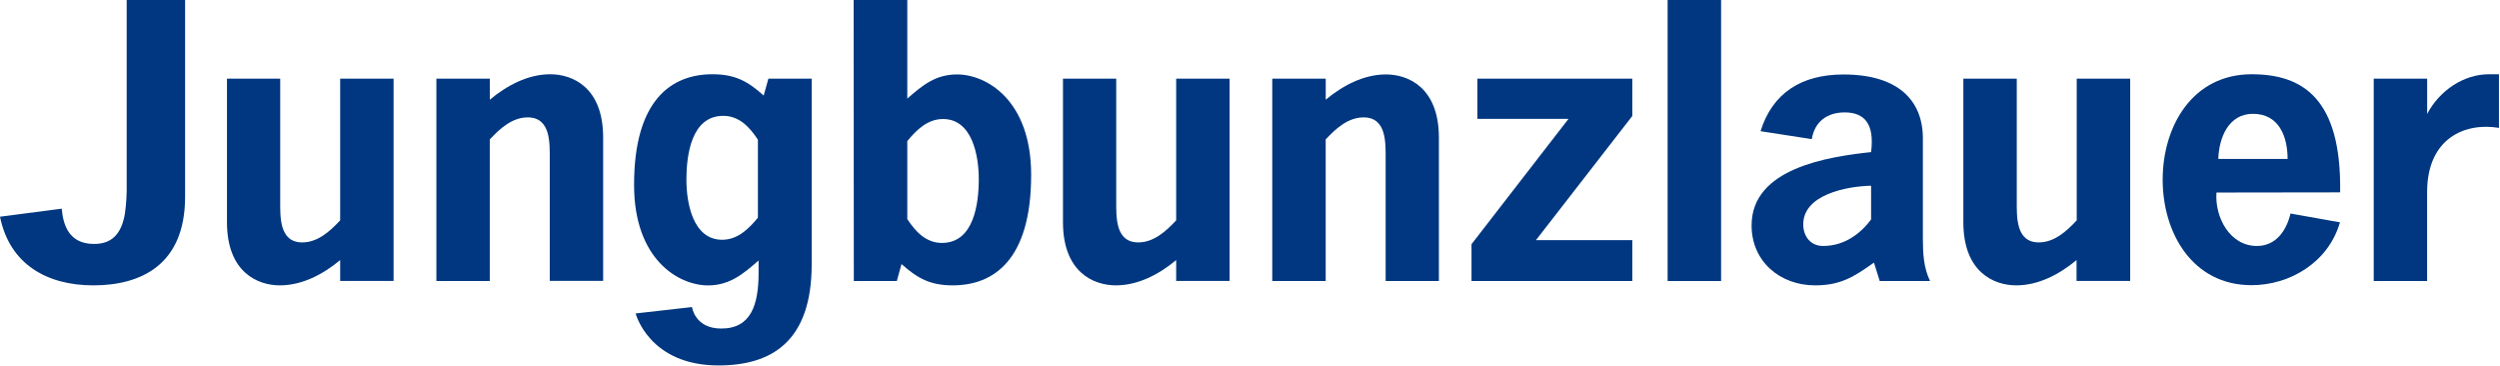
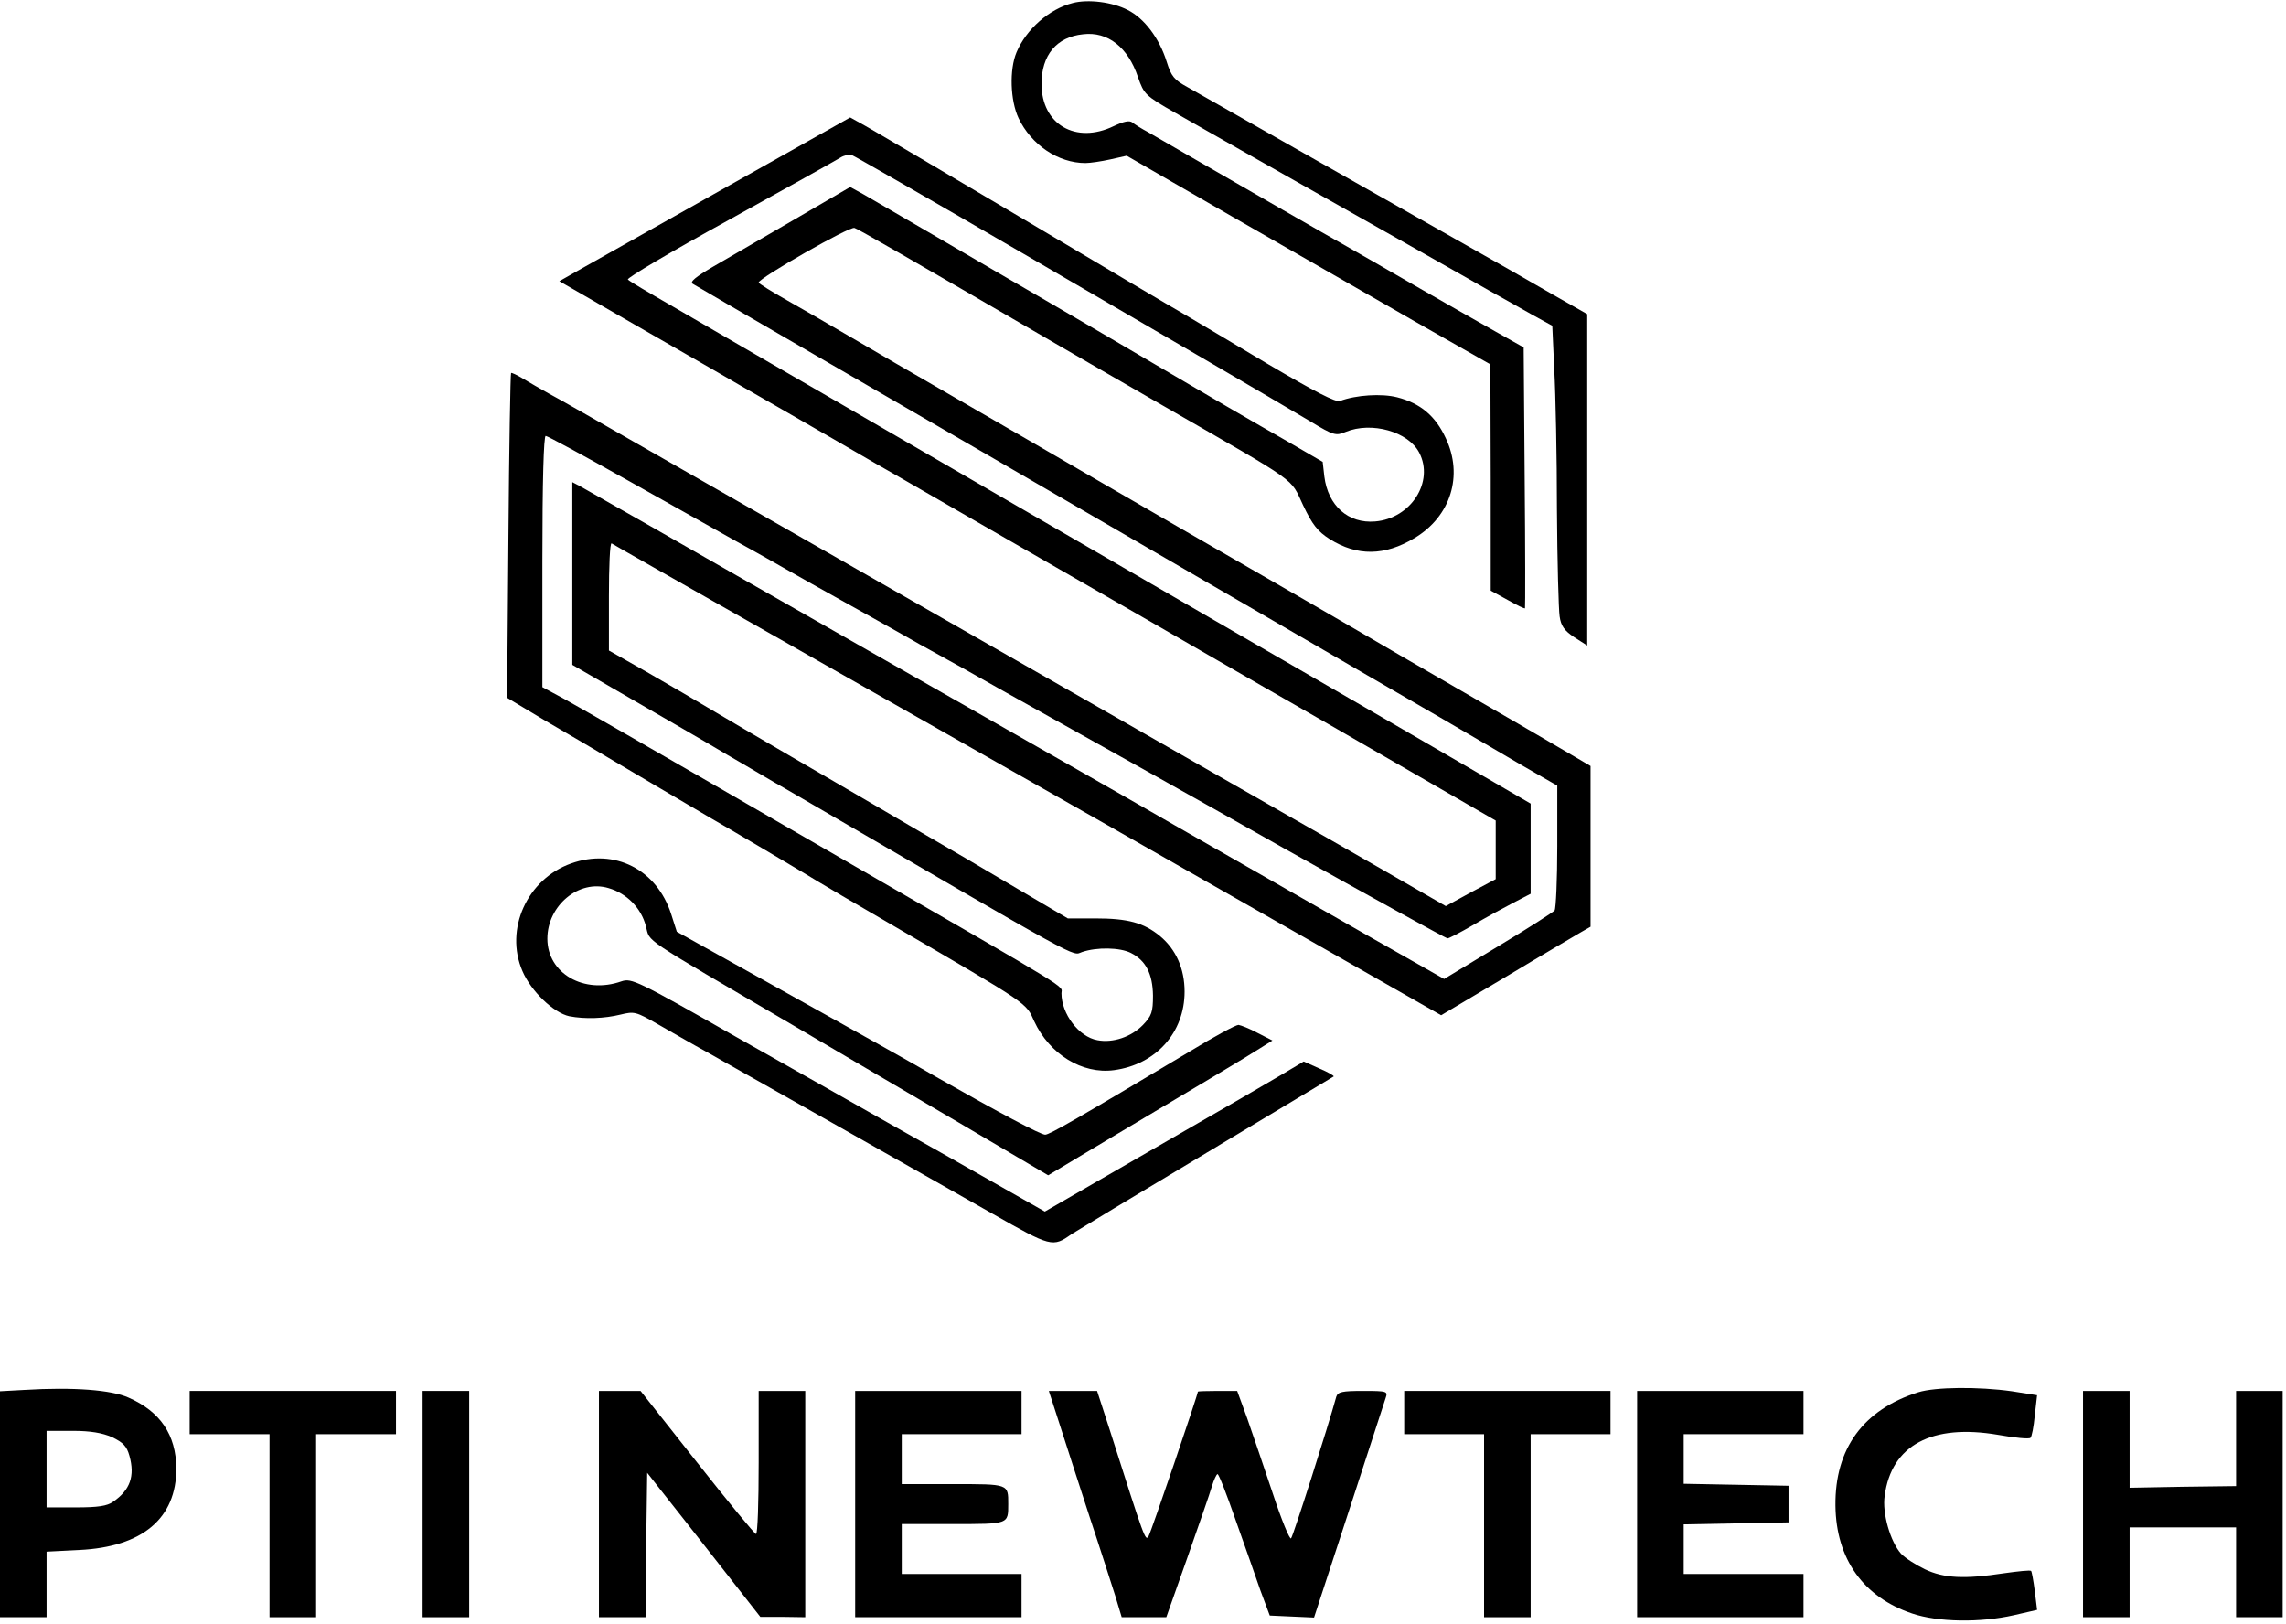
- <svg xmlns="http://www.w3.org/2000/svg" id="Ebene_1" data-name="Ebene 1" viewBox="0 0 566.93 82.89">
-   <defs>
-     <style>.cls-1{fill:#003780;}</style>
-   </defs>
-   <path class="cls-1" d="M56.16,81.81c0,15.39-10,20.06-20.82,20.06-10.53,0-19-4.8-21.17-15.57l14-1.82c.34,3.75,1.66,8,7.33,8,4,0,6.2-2.21,7-6.82a42.33,42.33,0,0,0,.41-6.86V37.16H56.16Z" transform="translate(-14.17 -37.16)" />
-   <path class="cls-1" d="M91.34,96.14c-3.85,3.2-8.6,5.73-13.68,5.73s-12-3-12-14.33V55H77.74V82.63c0,3.68-.24,9.5,5,9.5,3.52,0,6.31-2.54,8.6-5V55h12.12v45.87H91.34Z" transform="translate(-14.17 -37.16)" />
-   <path class="cls-1" d="M125.29,59.77C129.14,56.57,133.9,54,139,54s12,3,12,14.33v32.52H138.89V73.28c0-3.68.24-9.5-5-9.5-3.53,0-6.31,2.54-8.61,5v32.11H113.17V55h12.12Z" transform="translate(-14.17 -37.16)" />
-   <path class="cls-1" d="M207.83,37.16H220V59.52c3.44-3,6.39-5.48,11.3-5.48,6.64,0,16.8,5.81,16.8,22.77,0,19.33-8.52,25.06-17.78,25.06-5.08,0-7.95-1.55-11.63-4.83l-1.07,3.85h-9.75ZM220,86.84c1.88,2.87,4.26,5.41,7.86,5.41,7.29,0,8.36-9,8.36-14.5,0-5.08-1.4-13.6-8.11-13.6-3.52,0-6,2.46-8.11,5Z" transform="translate(-14.17 -37.16)" />
-   <path class="cls-1" d="M281,96.14c-3.85,3.2-8.6,5.73-13.68,5.73s-12-3-12-14.33V55H267.4V82.63c0,3.68-.24,9.5,5,9.5,3.52,0,6.31-2.54,8.6-5V55h12.12v45.87H281Z" transform="translate(-14.17 -37.16)" />
-   <path class="cls-1" d="M314.93,59.77c3.84-3.2,8.6-5.73,13.67-5.73s12,3,12,14.33v32.52H328.52V73.28c0-3.68.25-9.5-5-9.5-3.53,0-6.31,2.54-8.6,5v32.11H302.8V55h12.13Z" transform="translate(-14.17 -37.16)" />
-   <path class="cls-1" d="M384.48,63.46,362.62,91.62h21.86v9.27H348V92.54l22-28.42H349.33V55h35.15Z" transform="translate(-14.17 -37.16)" />
-   <path class="cls-1" d="M404.62,100.89H392.49V37.16h12.13Z" transform="translate(-14.17 -37.16)" />
-   <path class="cls-1" d="M439.3,96.71c-4.51,3.2-7.53,5.16-13.35,5.16-7.94,0-14.41-5.4-14.41-13.59,0-13,17.36-15.57,27.11-16.63.81-6.39-1.48-9-6-9-3.85,0-6.8,2-7.45,6.06l-11.63-1.8c2.7-8.64,9.25-12.86,18.83-12.86,12.38,0,18,5.89,18,14.49V91.31c0,3.27.16,6.55,1.63,9.58H440.61Zm-.65-17.43c-5.51.11-15.39,2-15.39,8.75,0,2.7,1.63,4.91,4.49,4.91,5,0,8.6-2.94,10.9-6Z" transform="translate(-14.17 -37.16)" />
-   <path class="cls-1" d="M485.26,96.14c-3.85,3.2-8.6,5.73-13.68,5.73s-12-3-12-14.33V55h12.12V82.63c0,3.68-.24,9.5,5,9.5,3.52,0,6.31-2.54,8.6-5V55h12.13v45.87H485.26Z" transform="translate(-14.17 -37.16)" />
-   <path class="cls-1" d="M517,80.82c-.4,5.57,3,12.12,9.18,12.12,4.34,0,6.72-3.52,7.62-7.36l11.22,2c-2.62,9.09-11.38,14.25-20.06,14.25-13.36,0-20.16-11.79-20.16-23.92S511.55,54,525,54c11.54,0,20.39,5.48,20.06,26.78Zm16.14-7.62c0-5.15-2-10.23-7.86-10.23-5.49,0-7.7,5.32-7.86,10.23Z" transform="translate(-14.17 -37.16)" />
-   <path class="cls-1" d="M564.8,63c2.9-5.48,8.44-9,14-9h2.29V66.16c-7.73-1.3-16.3,2.37-16.3,14.58v20.15H552.68V55H564.8Z" transform="translate(-14.17 -37.16)" />
-   <path class="cls-1" d="M186.27,98.94V96.23c-3.44,3-6.55,5.65-11.46,5.65-6.64,0-16.79-5.81-16.79-22.77C158,59.77,166.54,54,175.79,54c5.08,0,8,1.55,11.63,4.83L188.49,55h9.82v42.1c0,17.37-8.95,22.93-21.14,22.93-15.77,0-18.8-11.79-18.8-11.79l12.79-1.45s.62,4.87,6.62,4.87C184.55,111.68,186.27,106.31,186.27,98.94Zm-.16-30.1c-1.88-2.87-4.26-5.41-7.86-5.41-7.29,0-8.36,9-8.36,14.5,0,5.08,1.4,13.6,8.11,13.6,3.53,0,6-2.46,8.11-5Z" transform="translate(-14.17 -37.16)" />
+ <svg xmlns="http://www.w3.org/2000/svg" version="1.0" width="687pt" height="488pt" viewBox="0 0 687 488" preserveAspectRatio="xMidYMid meet">
+   <g transform="translate(0,488) scale(0.1,-0.1)" fill="#000000" stroke="none">
+     <path d="M3224 4871 c-71 -18 -140 -79 -169 -148 -22 -52 -19 -145 6 -198 38 -80 119 -135 201 -135 14 0 48 5 75 11 l49 11 319 -184 c176 -101 422 -242 547 -314 l227 -129 1 -340 0 -340 51 -28 c28 -16 51 -27 52 -25 1 1 1 179 -1 393 l-3 391 -87 49 c-48 27 -157 89 -242 138 -85 49 -175 101 -200 115 -59 33 -337 193 -465 267 -55 32 -116 67 -135 78 -19 10 -41 24 -47 29 -9 7 -26 3 -56 -11 -114 -55 -217 5 -217 127 0 86 45 141 125 149 74 9 135 -39 165 -129 18 -51 21 -55 112 -107 122 -70 612 -347 758 -429 63 -36 147 -83 185 -105 39 -22 97 -54 130 -73 l60 -33 6 -133 c4 -73 8 -261 8 -418 1 -157 5 -302 8 -322 4 -29 14 -43 44 -63 l39 -25 0 498 0 498 -102 58 c-57 33 -188 108 -293 167 -104 59 -318 180 -475 269 -157 89 -306 174 -331 188 -40 22 -49 32 -63 77 -22 70 -67 130 -117 155 -46 24 -119 33 -165 21z" />
+     <path d="M2185 4319 c-203 -114 -400 -225 -437 -246 l-67 -38 222 -128 c122 -70 233 -134 247 -142 14 -8 108 -63 210 -121 102 -59 226 -130 275 -159 50 -28 196 -113 325 -187 433 -249 645 -371 700 -403 30 -17 192 -111 360 -207 168 -97 343 -198 390 -225 l85 -49 0 -88 0 -88 -75 -40 -75 -41 -205 118 c-113 65 -225 129 -250 143 -25 14 -151 86 -280 160 -129 74 -255 146 -280 160 -25 14 -151 86 -280 160 -129 74 -255 146 -280 160 -25 14 -151 86 -280 160 -129 74 -255 146 -280 160 -25 14 -151 86 -280 160 -129 74 -255 146 -280 159 -25 14 -60 34 -78 45 -18 11 -35 19 -36 17 -2 -2 -6 -223 -8 -490 l-4 -486 115 -69 c64 -37 159 -93 211 -124 52 -31 178 -105 280 -165 102 -59 228 -134 280 -165 52 -32 178 -106 280 -165 405 -236 393 -228 418 -284 46 -99 144 -160 240 -147 126 17 212 113 212 236 0 69 -26 127 -74 167 -49 40 -96 53 -195 53 l-82 0 -107 63 c-59 35 -150 88 -202 119 -52 30 -160 93 -240 140 -80 47 -206 120 -280 163 -74 43 -178 104 -230 135 -52 31 -146 86 -207 121 l-113 64 0 163 c0 90 3 161 8 159 4 -3 223 -127 487 -277 772 -438 1215 -690 1783 -1014 l223 -127 197 117 c108 65 209 124 224 133 l28 16 0 241 0 242 -92 54 c-51 30 -185 108 -298 173 -113 65 -252 146 -310 180 -58 34 -202 117 -320 185 -118 68 -321 185 -450 260 -129 75 -327 190 -440 255 -113 65 -252 146 -310 180 -58 34 -144 84 -192 111 -48 27 -88 52 -88 55 0 13 274 170 288 164 12 -4 146 -81 617 -355 44 -26 184 -106 310 -179 417 -240 381 -215 421 -299 28 -59 44 -79 80 -102 83 -52 165 -51 255 3 109 65 147 188 94 300 -31 67 -76 105 -146 123 -47 12 -124 7 -172 -11 -12 -5 -76 28 -215 110 -108 65 -222 132 -252 150 -30 17 -248 146 -485 287 -236 140 -450 266 -475 280 l-45 25 -370 -208z m890 -201 c493 -287 719 -419 864 -505 69 -42 76 -43 105 -31 78 32 188 1 221 -62 46 -88 -25 -198 -132 -207 -81 -7 -142 47 -153 135 l-5 44 -105 61 c-102 58 -236 136 -450 262 -58 34 -177 104 -265 155 -88 51 -241 140 -340 198 -99 58 -198 115 -220 128 l-40 22 -170 -99 c-93 -54 -203 -118 -243 -141 -51 -30 -70 -45 -60 -51 26 -16 650 -378 908 -527 146 -85 398 -231 560 -325 162 -94 414 -240 560 -325 146 -84 312 -181 370 -215 58 -34 126 -74 153 -89 l47 -27 0 -182 c0 -100 -4 -187 -8 -193 -4 -5 -80 -54 -170 -108 l-162 -98 -208 118 c-196 112 -288 164 -602 344 -74 43 -425 243 -780 445 -355 202 -721 411 -815 465 -93 53 -180 102 -192 109 l-23 12 0 -275 0 -274 178 -103 c97 -56 227 -131 287 -167 61 -35 139 -82 175 -102 916 -533 859 -502 892 -491 44 15 114 14 147 -3 45 -23 65 -63 66 -128 0 -49 -4 -61 -30 -88 -35 -36 -90 -55 -137 -46 -56 10 -108 79 -108 141 0 25 49 -5 -630 387 -702 406 -806 465 -867 499 l-63 34 0 378 c0 241 4 377 10 377 5 0 114 -59 242 -131 128 -72 278 -156 333 -187 55 -30 125 -70 155 -87 30 -17 102 -58 160 -90 58 -32 134 -75 170 -95 36 -21 92 -52 125 -70 33 -18 112 -62 175 -98 63 -35 174 -97 245 -137 72 -40 348 -194 613 -344 266 -149 488 -271 492 -271 5 0 39 18 77 40 37 22 92 52 121 67 l52 27 0 136 0 135 -122 71 c-115 67 -636 369 -758 439 -148 86 -445 258 -530 307 -133 77 -257 149 -540 313 -135 78 -306 177 -380 220 -74 43 -189 110 -255 148 -66 38 -124 72 -128 77 -5 4 132 85 305 180 172 95 322 179 333 186 11 7 27 11 35 8 8 -3 240 -136 515 -296z" />
+     <path d="M1716 2285 c-132 -47 -200 -198 -146 -323 26 -61 94 -126 141 -136 47 -9 105 -7 154 5 41 10 46 9 112 -29 37 -21 104 -60 148 -84 227 -128 607 -343 857 -485 177 -101 182 -102 238 -62 14 9 196 119 405 244 209 125 381 229 383 230 2 2 -17 13 -43 24 l-47 21 -62 -37 c-80 -47 -119 -70 -444 -257 l-272 -157 -118 67 c-126 72 -203 115 -382 216 -63 36 -256 145 -428 242 -297 169 -314 177 -344 167 -113 -40 -223 24 -223 128 0 100 95 179 184 152 55 -16 98 -60 112 -114 14 -51 -25 -24 449 -302 124 -73 345 -203 492 -289 l268 -158 172 103 c316 188 423 252 462 277 l40 25 -45 23 c-24 13 -50 23 -57 24 -8 0 -73 -35 -145 -79 -338 -202 -423 -251 -436 -251 -14 0 -140 67 -321 170 -109 63 -214 121 -506 284 l-280 156 -17 53 c-43 134 -170 199 -301 152z" />
+     <path d="M73 703 l-73 -4 0 -339 0 -340 70 0 70 0 0 99 0 98 98 5 c190 9 292 95 292 245 -1 101 -48 171 -144 213 -51 23 -165 32 -313 23z m264 -142 c33 -16 44 -27 52 -56 17 -61 2 -103 -49 -138 -18 -13 -46 -17 -112 -17 l-88 0 0 115 0 115 78 0 c54 0 89 -6 119 -19z" />
+     <path d="M5765 696 c-165 -52 -251 -169 -249 -341 2 -160 84 -275 231 -324 77 -26 204 -28 305 -5 l70 16 -7 57 c-4 31 -9 58 -11 60 -2 3 -39 -1 -82 -7 -118 -18 -180 -15 -237 12 -27 13 -60 34 -72 47 -32 36 -57 122 -49 174 20 152 142 217 341 183 50 -9 93 -13 97 -9 4 3 10 34 13 67 l7 61 -76 12 c-99 14 -230 13 -281 -3z" />
+     <path d="M570 635 l0 -65 120 0 120 0 0 -275 0 -275 70 0 70 0 0 275 0 275 120 0 120 0 0 65 0 65 -310 0 -310 0 0 -65z" />
+     <path d="M1270 360 l0 -340 70 0 70 0 0 340 0 340 -70 0 -70 0 0 -340z" />
+     <path d="M1800 360 l0 -340 70 0 70 0 2 217 3 217 40 -51 c22 -28 99 -125 170 -216 l130 -166 68 0 67 -1 0 340 0 340 -70 0 -70 0 0 -215 c0 -118 -3 -215 -8 -215 -4 0 -84 97 -177 215 l-170 215 -62 0 -63 0 0 -340z" />
+     <path d="M2570 360 l0 -340 250 0 250 0 0 65 0 65 -180 0 -180 0 0 75 0 75 154 0 c168 0 166 -1 166 60 0 61 2 60 -166 60 l-154 0 0 75 0 75 180 0 180 0 0 65 0 65 -250 0 -250 0 0 -340z" />
+     <path d="M3185 598 c18 -57 59 -182 90 -278 32 -96 66 -203 77 -237 l19 -63 67 0 67 0 63 178 c34 97 68 194 74 215 6 20 14 37 17 37 4 0 28 -62 54 -137 27 -76 61 -172 75 -213 l28 -75 66 -3 67 -3 104 318 c57 175 107 328 111 341 7 21 6 22 -68 22 -63 0 -75 -3 -80 -17 -25 -91 -130 -420 -136 -426 -4 -5 -29 56 -55 135 -26 78 -61 180 -77 226 l-30 82 -59 0 c-32 0 -59 -1 -59 -2 0 -9 -140 -420 -148 -434 -10 -17 -11 -13 -117 319 l-38 117 -72 0 -73 0 33 -102z" />
+     <path d="M4220 635 l0 -65 120 0 120 0 0 -275 0 -275 70 0 70 0 0 275 0 275 120 0 120 0 0 65 0 65 -310 0 -310 0 0 -65z" />
+     <path d="M4920 360 l0 -340 250 0 250 0 0 65 0 65 -180 0 -180 0 0 75 0 74 158 3 157 3 0 55 0 55 -157 3 -158 3 0 74 0 75 180 0 180 0 0 65 0 65 -250 0 -250 0 0 -340z" />
+     <path d="M6260 360 l0 -340 70 0 70 0 0 135 0 135 160 0 160 0 0 -135 0 -135 70 0 70 0 0 340 0 340 -70 0 -70 0 0 -143 0 -143 -160 -2 -160 -3 0 146 0 145 -70 0 -70 0 0 -340z" />
+   </g>
</svg>
